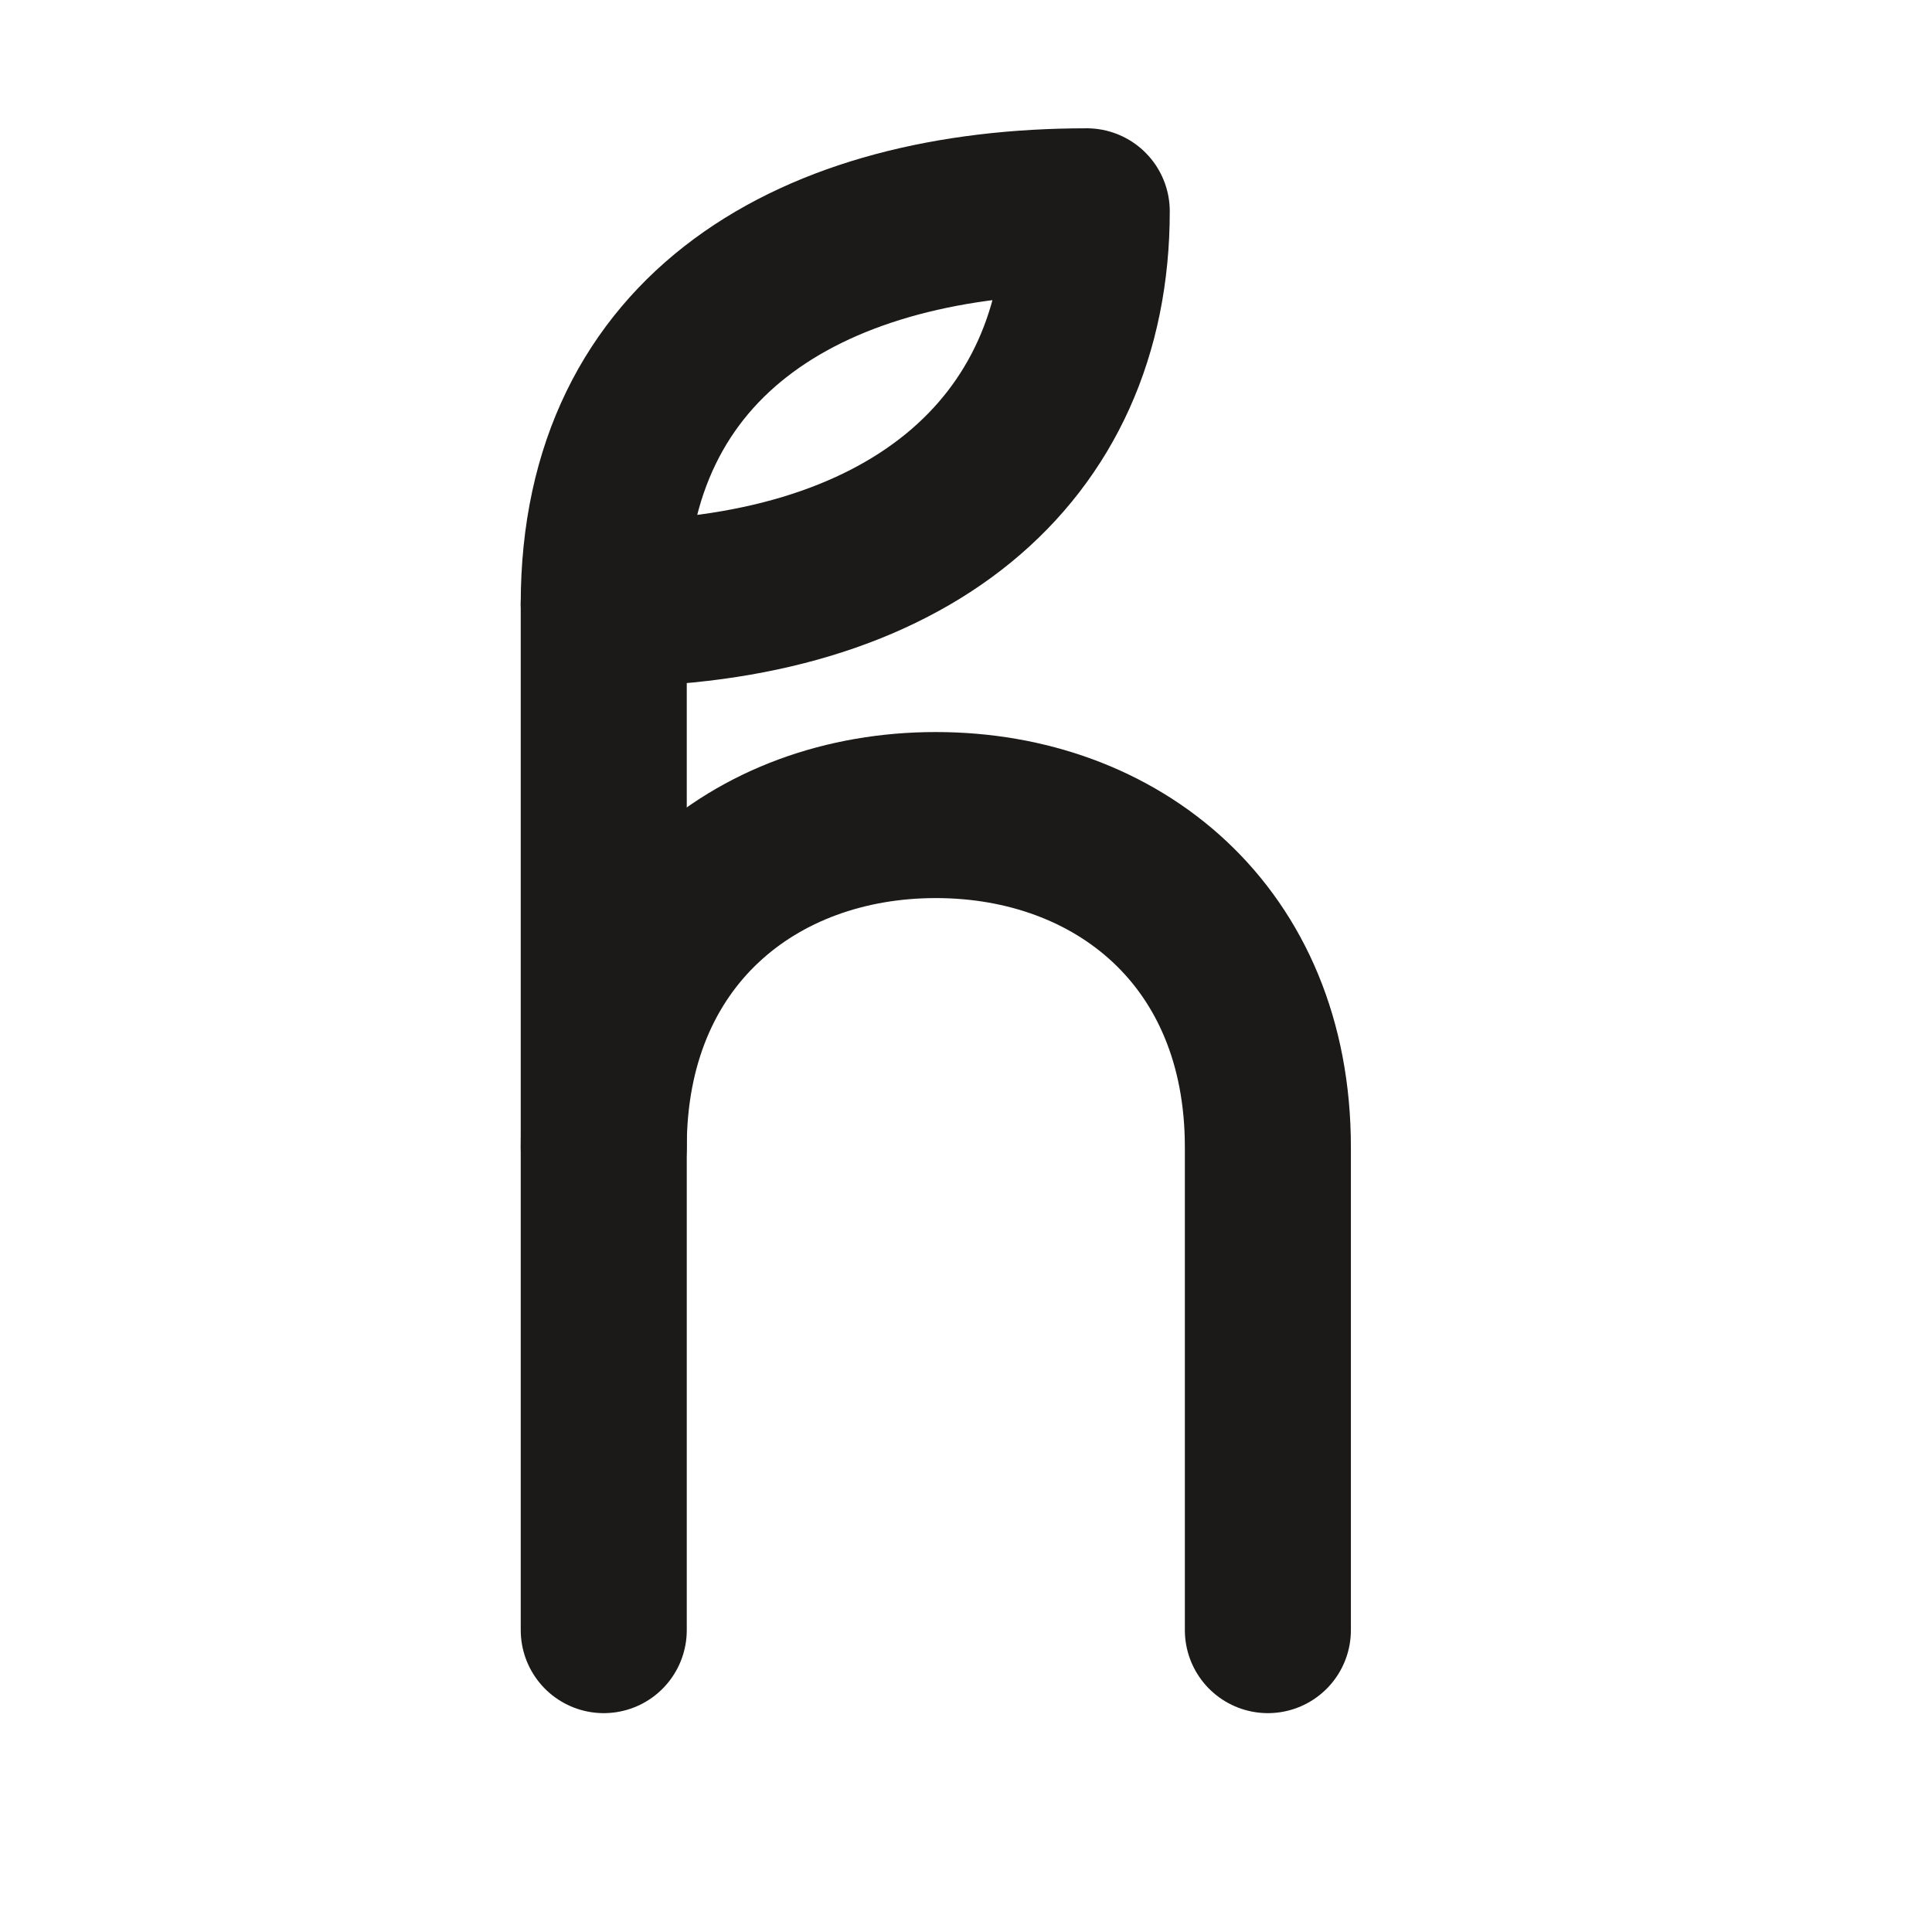
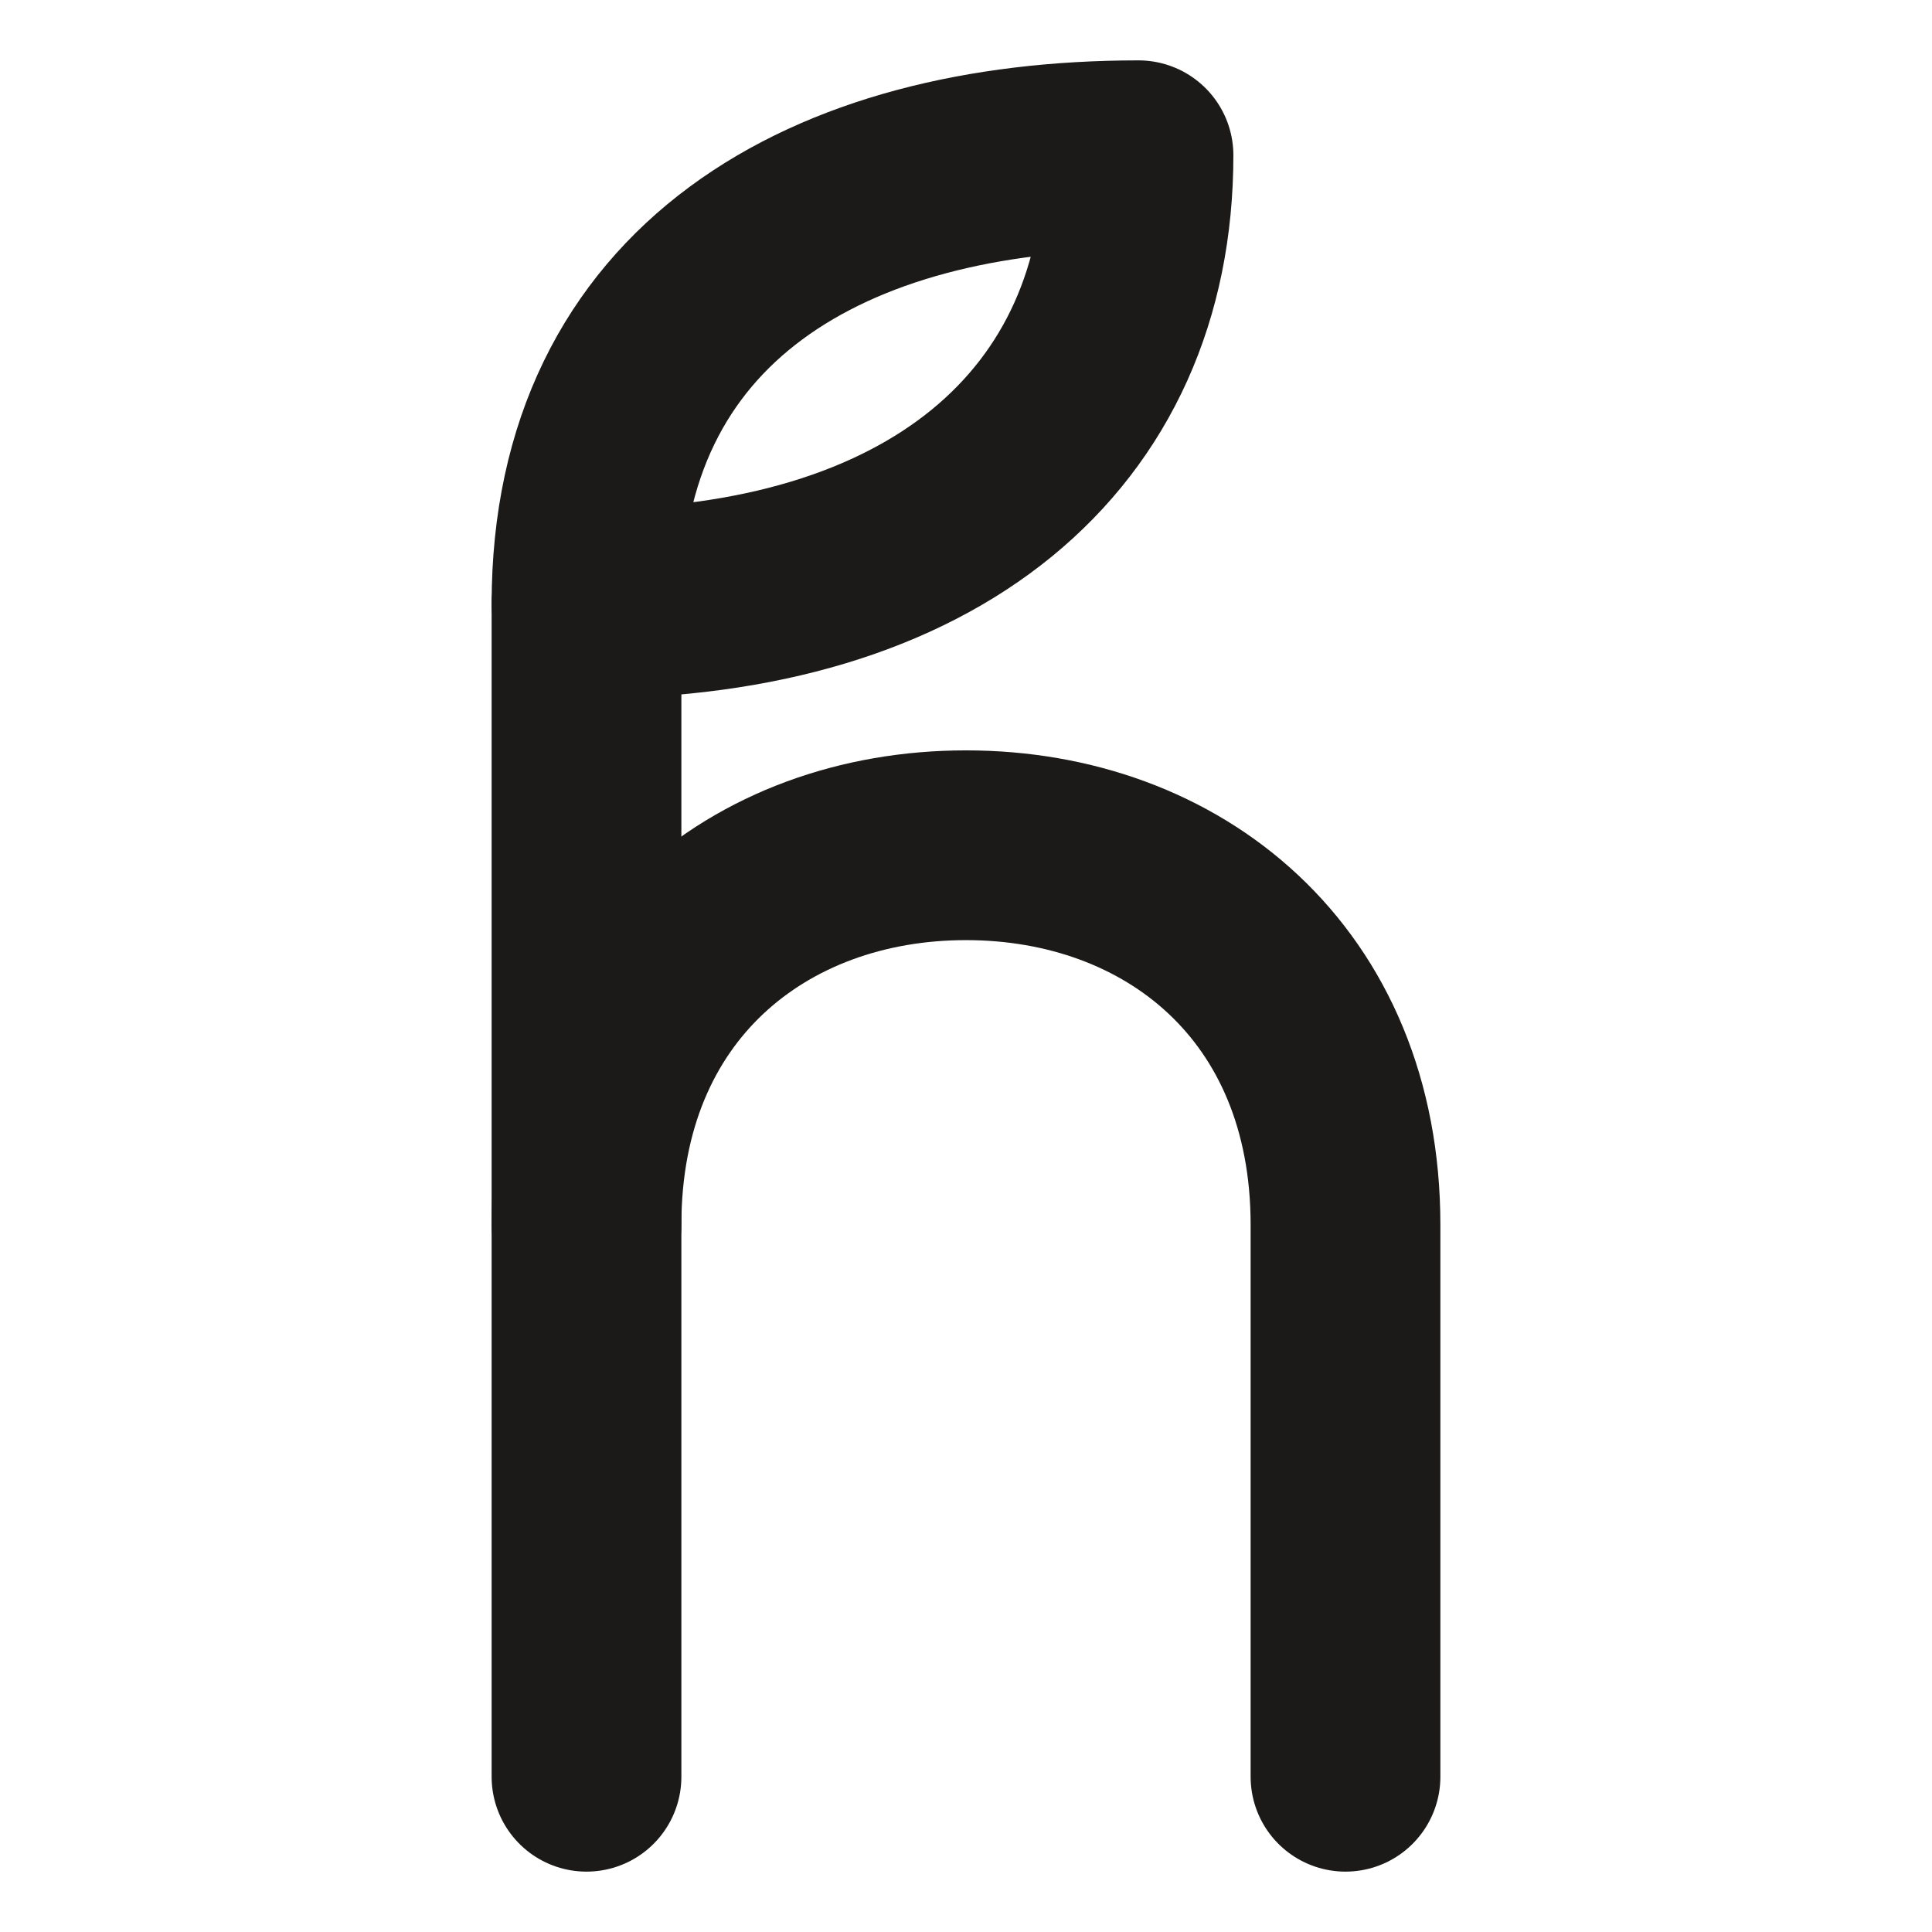
- <svg xmlns="http://www.w3.org/2000/svg" viewBox="0 0 32 32" fill="none" stroke="#1B1A18" stroke-width="2.75" stroke-linecap="round" stroke-linejoin="round">
+ <svg xmlns="http://www.w3.org/2000/svg" viewBox="1.5 1.25 28 28" fill="none" stroke="#1B1A18" stroke-width="2.75" stroke-linecap="round" stroke-linejoin="round">
  <style>@media (prefers-color-scheme: dark){svg{stroke:#EEECE7}}</style>
  <path d="M10 27V10" />
  <path d="M10 10C10 5.5 13.5 3.5 18 3.5C18 7.5 15 10 10 10Z" />
  <path d="M10 19C10 15.5 12.5 13.5 15.5 13.5S21 15.5 21 19V27" />
</svg>
